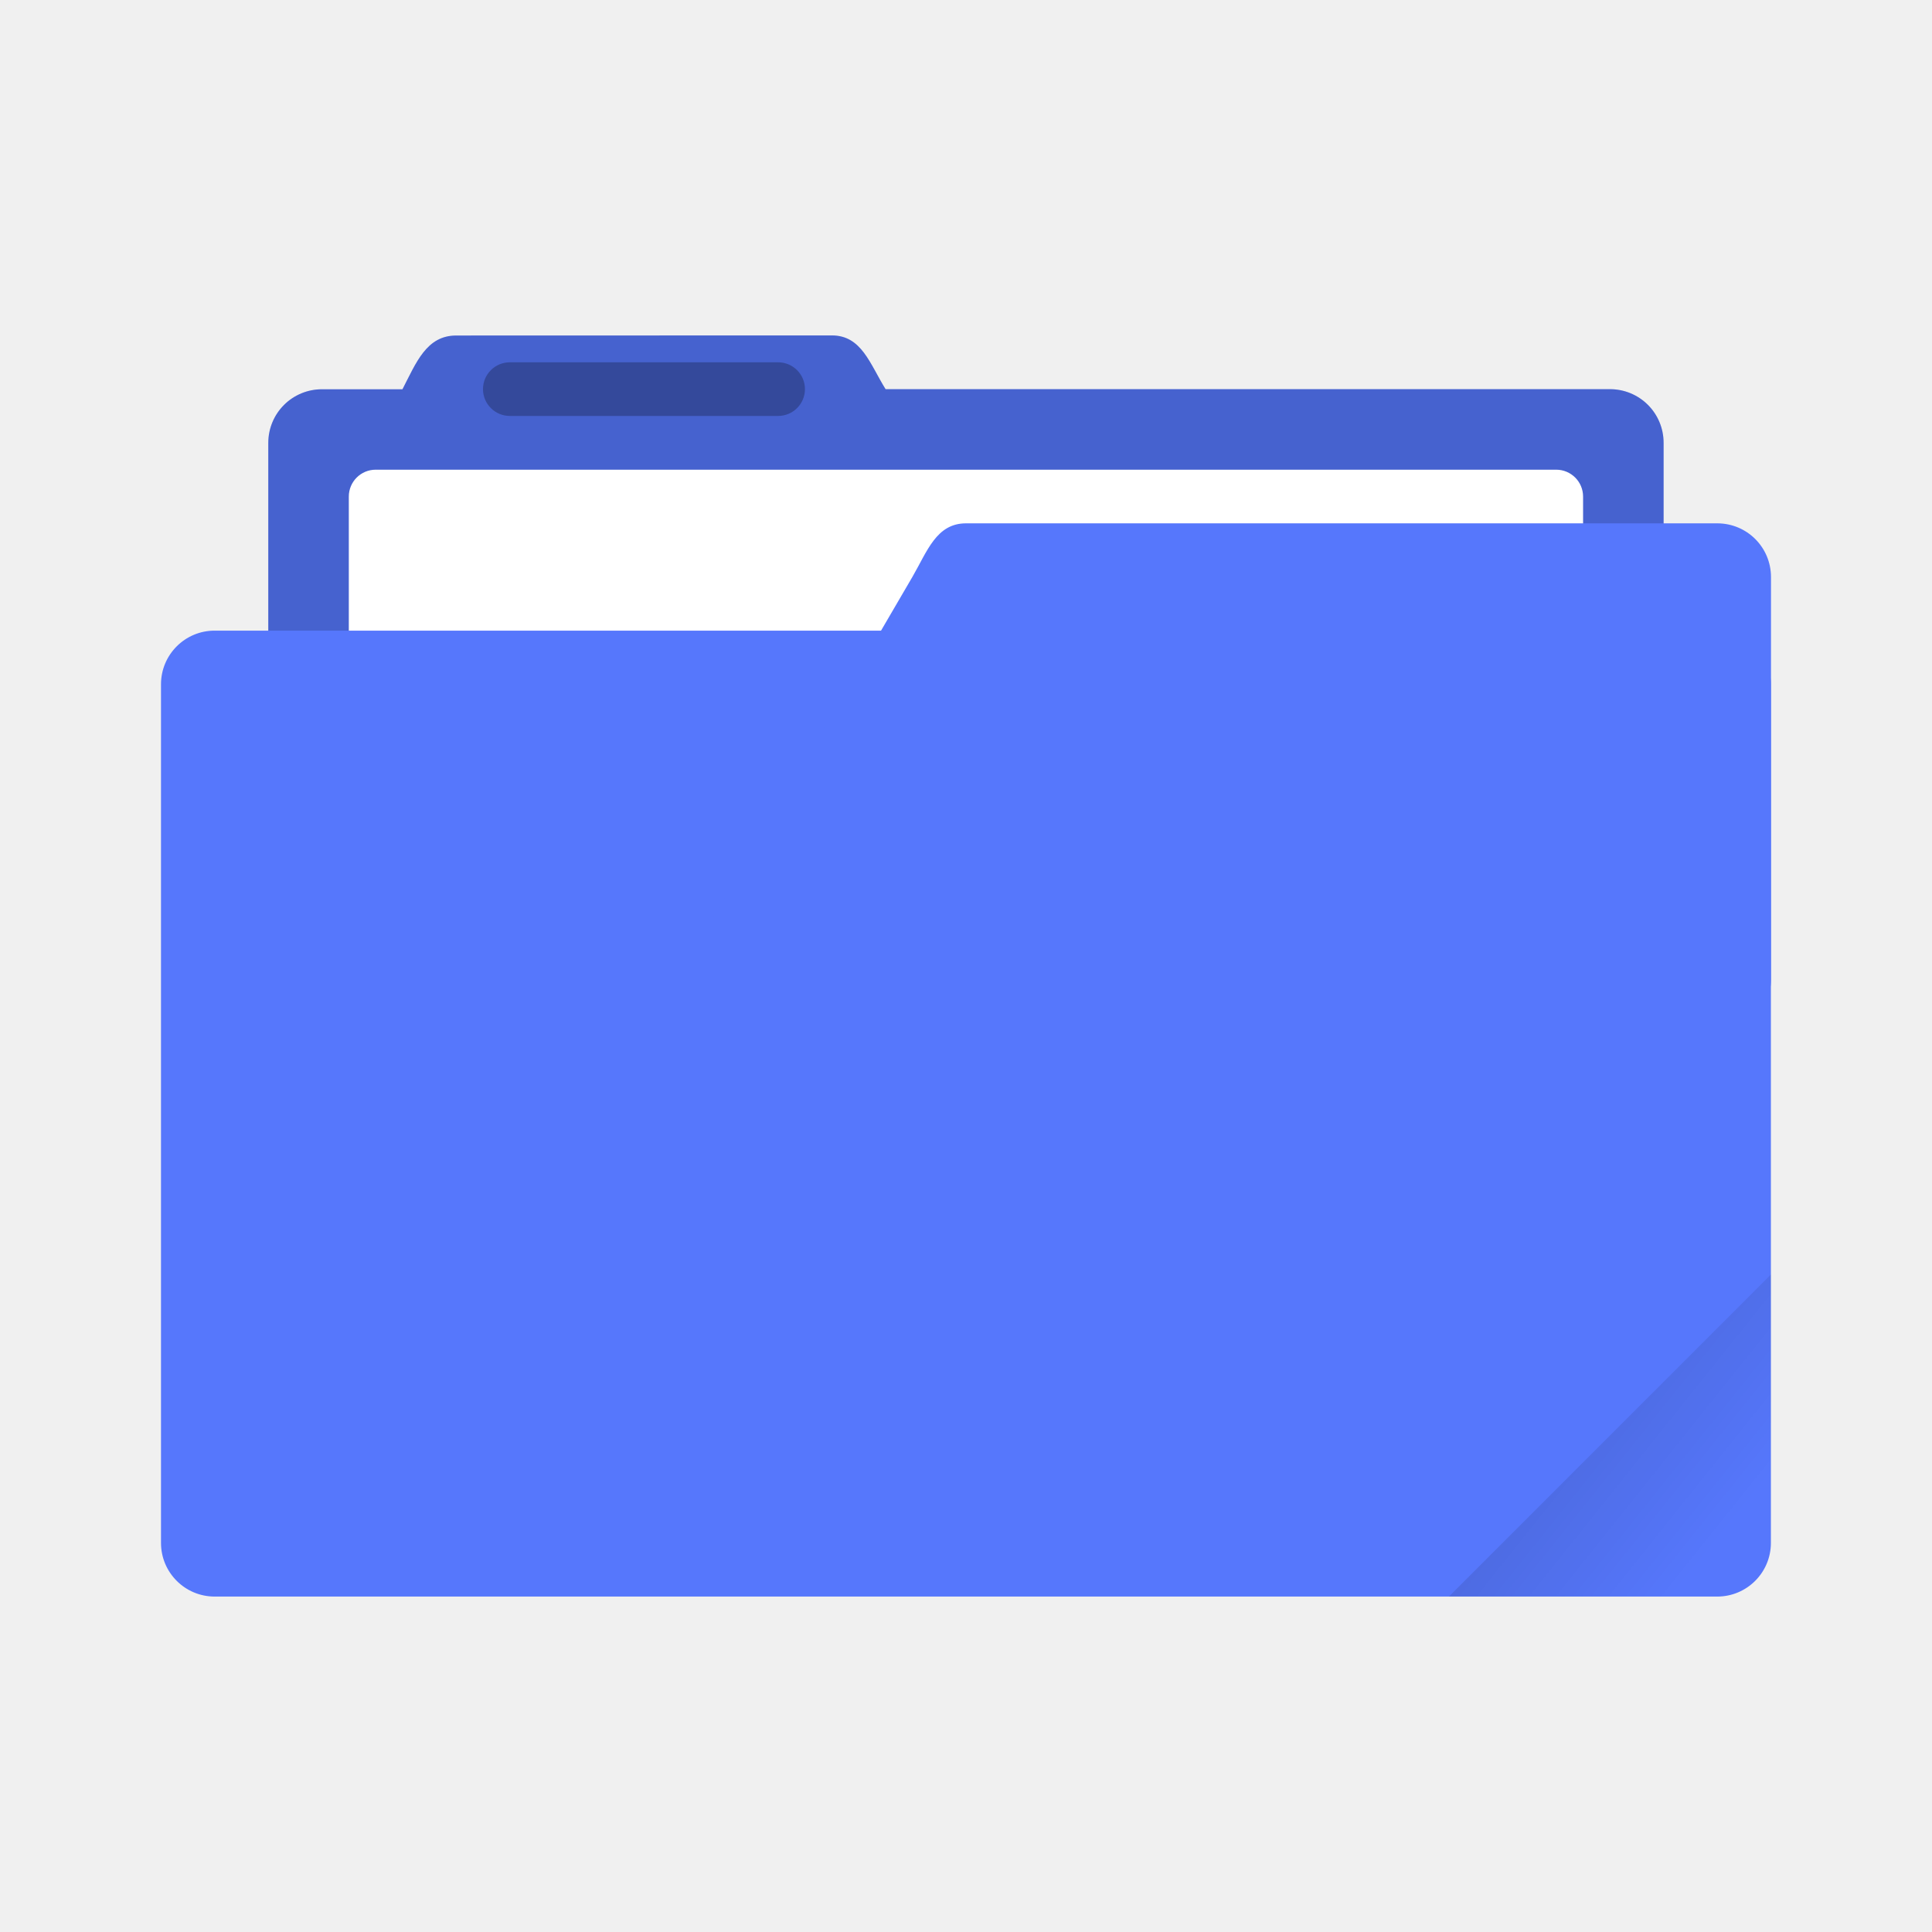
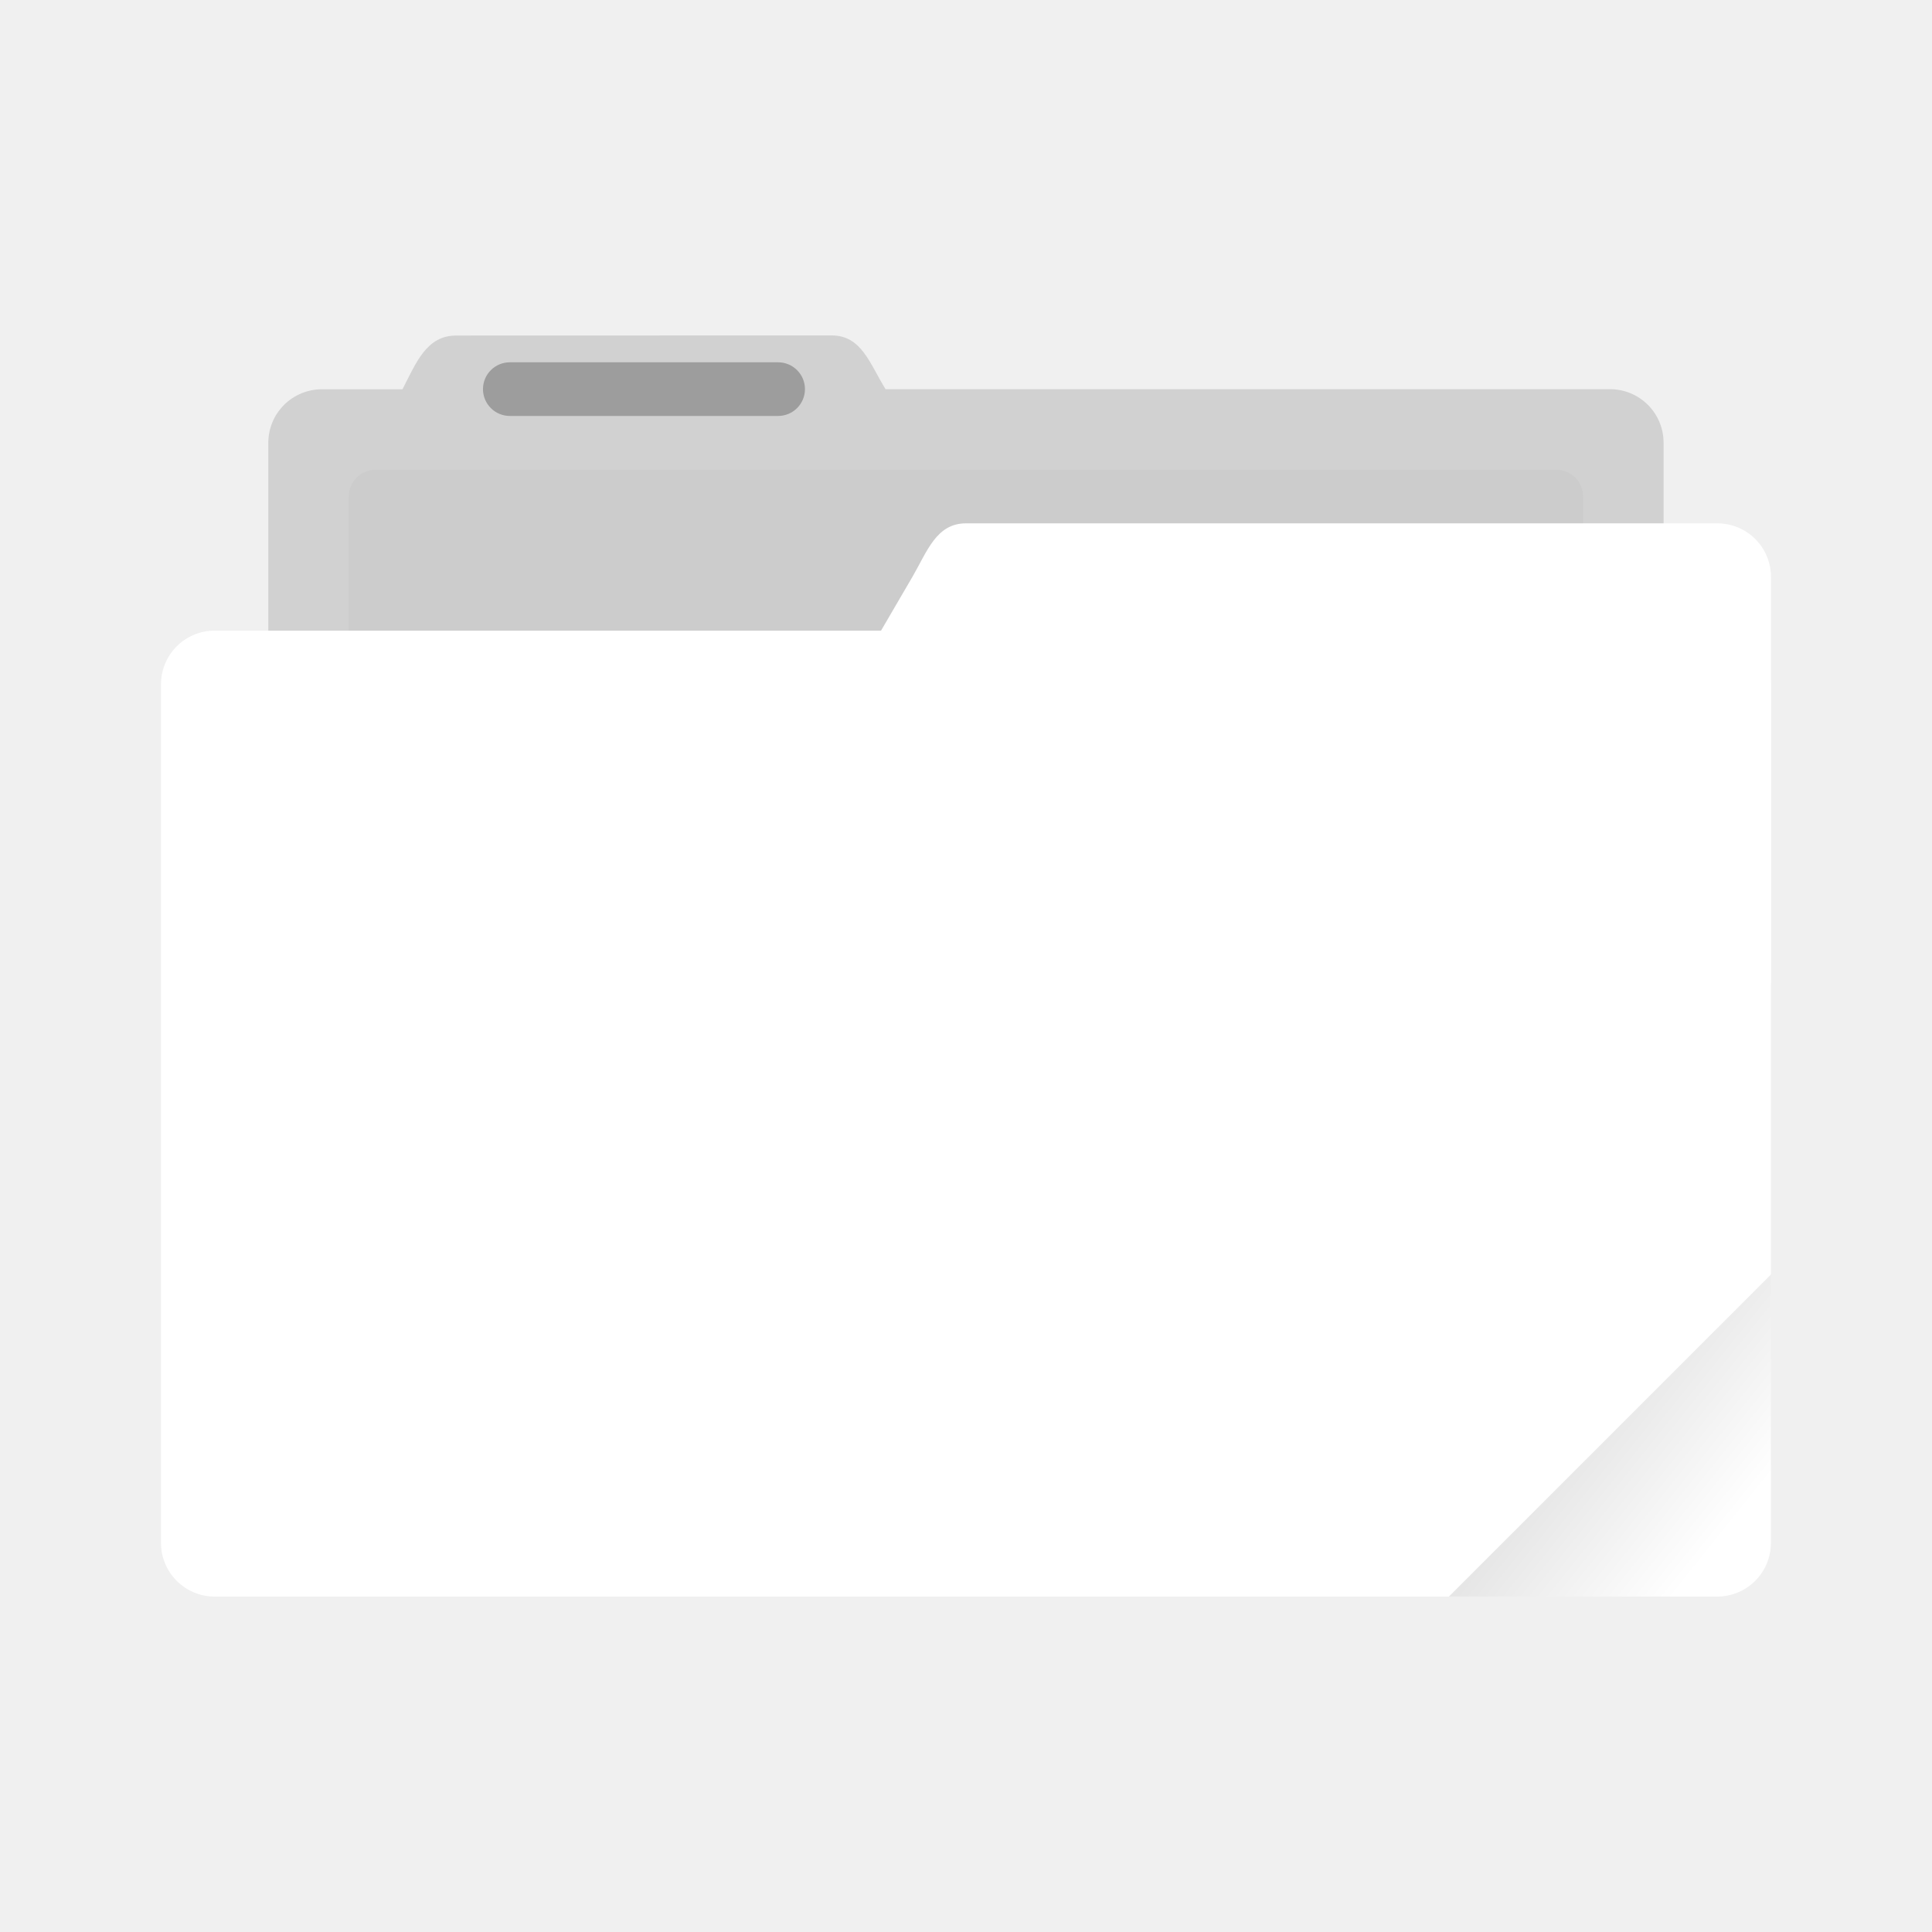
<svg xmlns="http://www.w3.org/2000/svg" xmlns:xlink="http://www.w3.org/1999/xlink" width="240" height="240" viewBox="0 0 63.499 63.499" version="1.1" id="svg29">
  <defs id="defs11">
    <linearGradient id="a">
      <stop offset="0" id="stop2" />
      <stop offset="1" stop-opacity="0" id="stop4" />
    </linearGradient>
    <clipPath clipPathUnits="userSpaceOnUse" id="b">
-       <rect ry="0.529" y="285.358" x="0.529" height="9.525" width="15.875" transform="rotate(45)" id="rect7" style="fill:#5677fc;stroke-width:0.251;stroke-opacity:0.196;paint-order:markers stroke fill" />
+       <rect ry="0.529" y="285.358" x="0.529" height="9.525" width="15.875" transform="rotate(45)" id="rect7" style="fill:#FFFFFF;stroke-width:0.251;stroke-opacity:0.196;paint-order:markers stroke fill" />
    </clipPath>
    <linearGradient xlink:href="#a" id="c" x1="-197.102" y1="217.681" x2="-196.914" y2="219.365" gradientUnits="userSpaceOnUse" />
  </defs>
  <g transform="matrix(3.333058,0,0,3.333058,3.528375,-930.3878)" id="g27">
-     <path d="m 3.44,282.448 c -0.294,0 -0.395,0.269 -0.53,0.53 H 2.117 a 0.528,0.528 0 0 0 -0.53,0.528 v 5.292 c 0,0.293 0.237,0.53 0.53,0.53 h 12.7 c 0.293,0 0.529,-0.237 0.529,-0.53 v -5.292 a 0.528,0.528 0 0 0 -0.53,-0.529 H 7.674 c -0.155,-0.249 -0.236,-0.53 -0.53,-0.53 z" id="path13" style="fill:#5677fc;paint-order:markers stroke fill" />
+     <path d="m 3.44,282.448 c -0.294,0 -0.395,0.269 -0.53,0.53 H 2.117 a 0.528,0.528 0 0 0 -0.53,0.528 v 5.292 c 0,0.293 0.237,0.53 0.53,0.53 h 12.7 c 0.293,0 0.529,-0.237 0.529,-0.53 v -5.292 a 0.528,0.528 0 0 0 -0.53,-0.529 H 7.674 c -0.155,-0.249 -0.236,-0.53 -0.53,-0.53 z" id="path13" style="fill:#FFFFFF;paint-order:markers stroke fill" />
    <path d="m 3.44,282.448 c -0.294,0 -0.395,0.269 -0.53,0.53 H 2.117 a 0.528,0.528 0 0 0 -0.53,0.528 v 5.292 c 0,0.293 0.237,0.53 0.53,0.53 h 12.7 c 0.293,0 0.529,-0.237 0.529,-0.53 v -5.292 a 0.528,0.528 0 0 0 -0.53,-0.529 H 7.674 c -0.155,-0.249 -0.236,-0.53 -0.53,-0.53 z" id="path15" style="opacity:0.18;paint-order:markers stroke fill" />
-     <rect width="12.171" height="5.027" x="2.381" y="283.771" ry="0.265" id="rect17" style="fill:#ffffff;paint-order:markers stroke fill" />
-     <rect width="15.875" height="9.525" x="0.529" y="285.358" ry="0.529" id="rect19" style="fill:#5677fc;paint-order:markers stroke fill" />
-     <path d="m 8.467,284.3 h 7.408 c 0.293,0 0.53,0.236 0.53,0.53 v 3.968 c 0,0.293 -0.237,0.529 -0.53,0.529 H 6.152 c -0.294,0 -0.677,-0.276 -0.53,-0.53 l 2.316,-3.968 C 8.085,284.576 8.174,284.3 8.467,284.3 Z" id="path21" style="fill:#5677fc;paint-order:markers stroke fill" />
+     <rect width="12.171" height="5.027" x="2.381" y="283.771" ry="0.265" id="rect17" style="fill:#CCCCCC;paint-order:markers stroke fill" />
+     <rect width="15.875" height="9.525" x="0.529" y="285.358" ry="0.529" id="rect19" style="fill:#FFFFFF;paint-order:markers stroke fill" />
+     <path d="m 8.467,284.3 h 7.408 c 0.293,0 0.53,0.236 0.53,0.53 v 3.968 c 0,0.293 -0.237,0.529 -0.53,0.529 H 6.152 c -0.294,0 -0.677,-0.276 -0.53,-0.53 l 2.316,-3.968 C 8.085,284.576 8.174,284.3 8.467,284.3 Z" id="path21" style="fill:#FFFFFF;paint-order:markers stroke fill" />
    <rect width="3.175" height="0.529" x="3.704" y="282.712" ry="0.265" id="rect23" style="opacity:0.25;paint-order:stroke markers fill" />
    <rect width="5.292" height="4.762" x="-199.587" y="217.868" ry="0.132" transform="rotate(-45)" clip-path="url(#b)" id="rect25" style="opacity:0.1;fill:url(#c);paint-order:stroke markers fill" />
  </g>
</svg>
